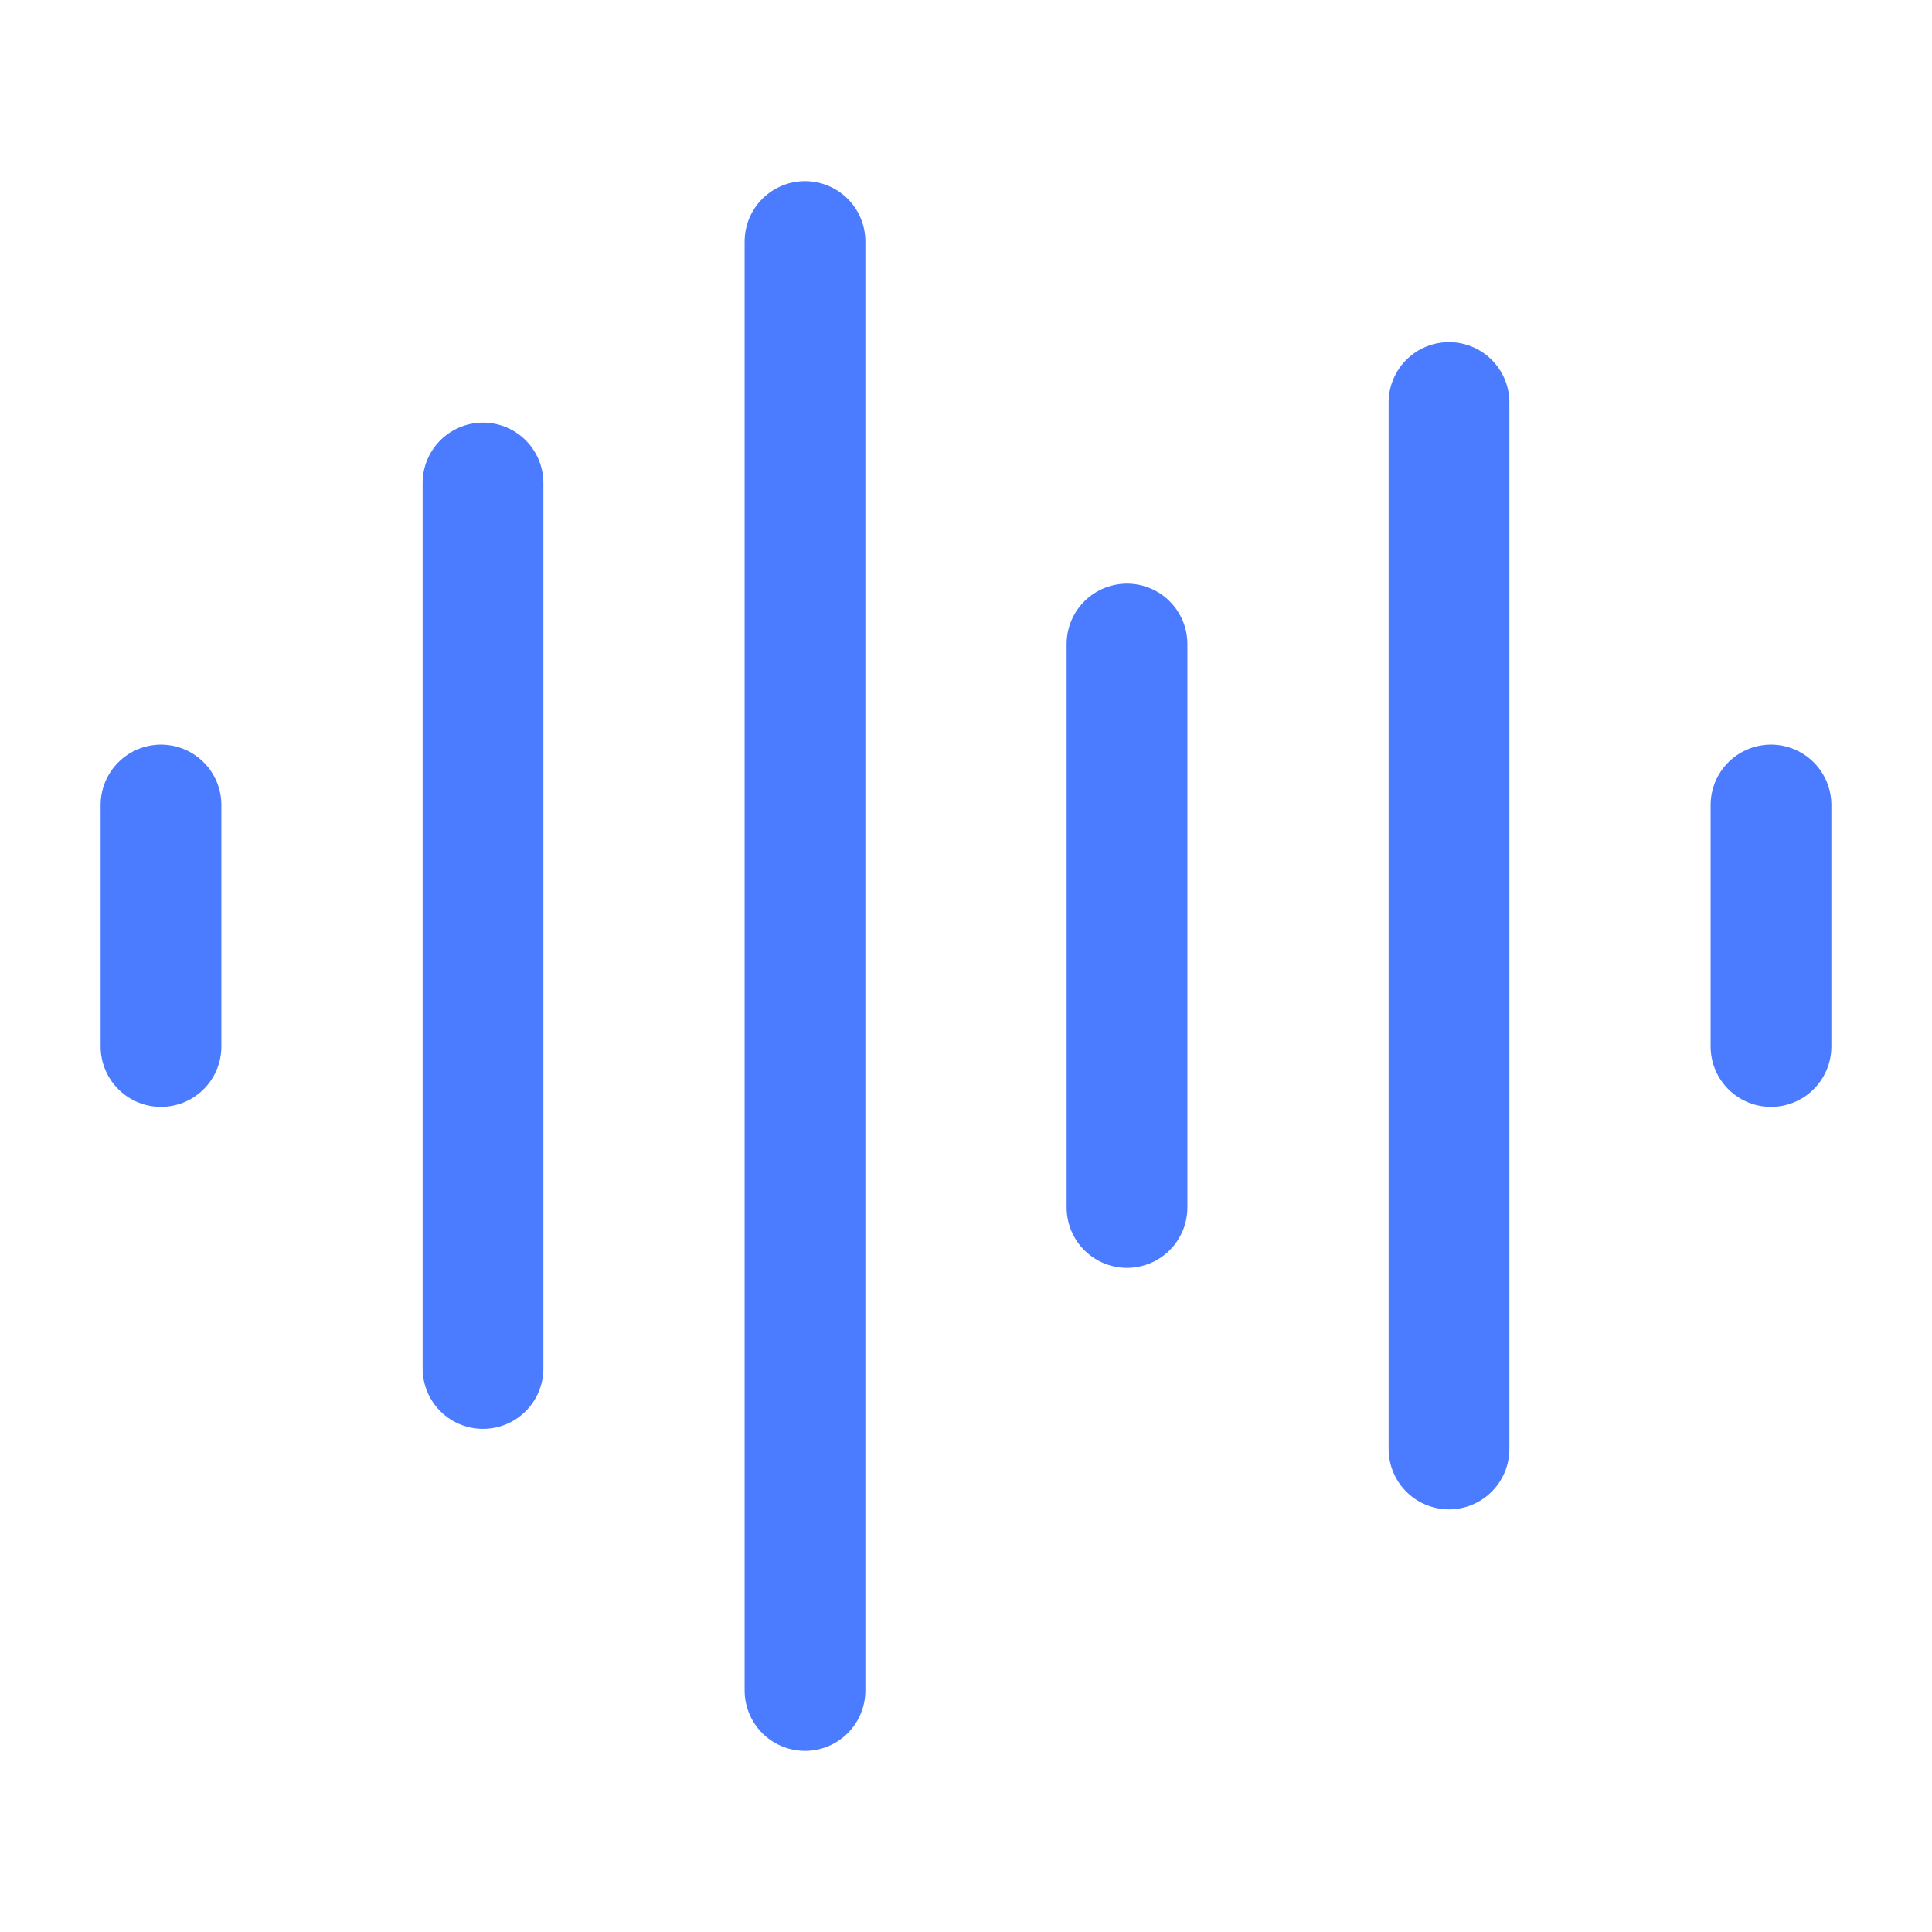
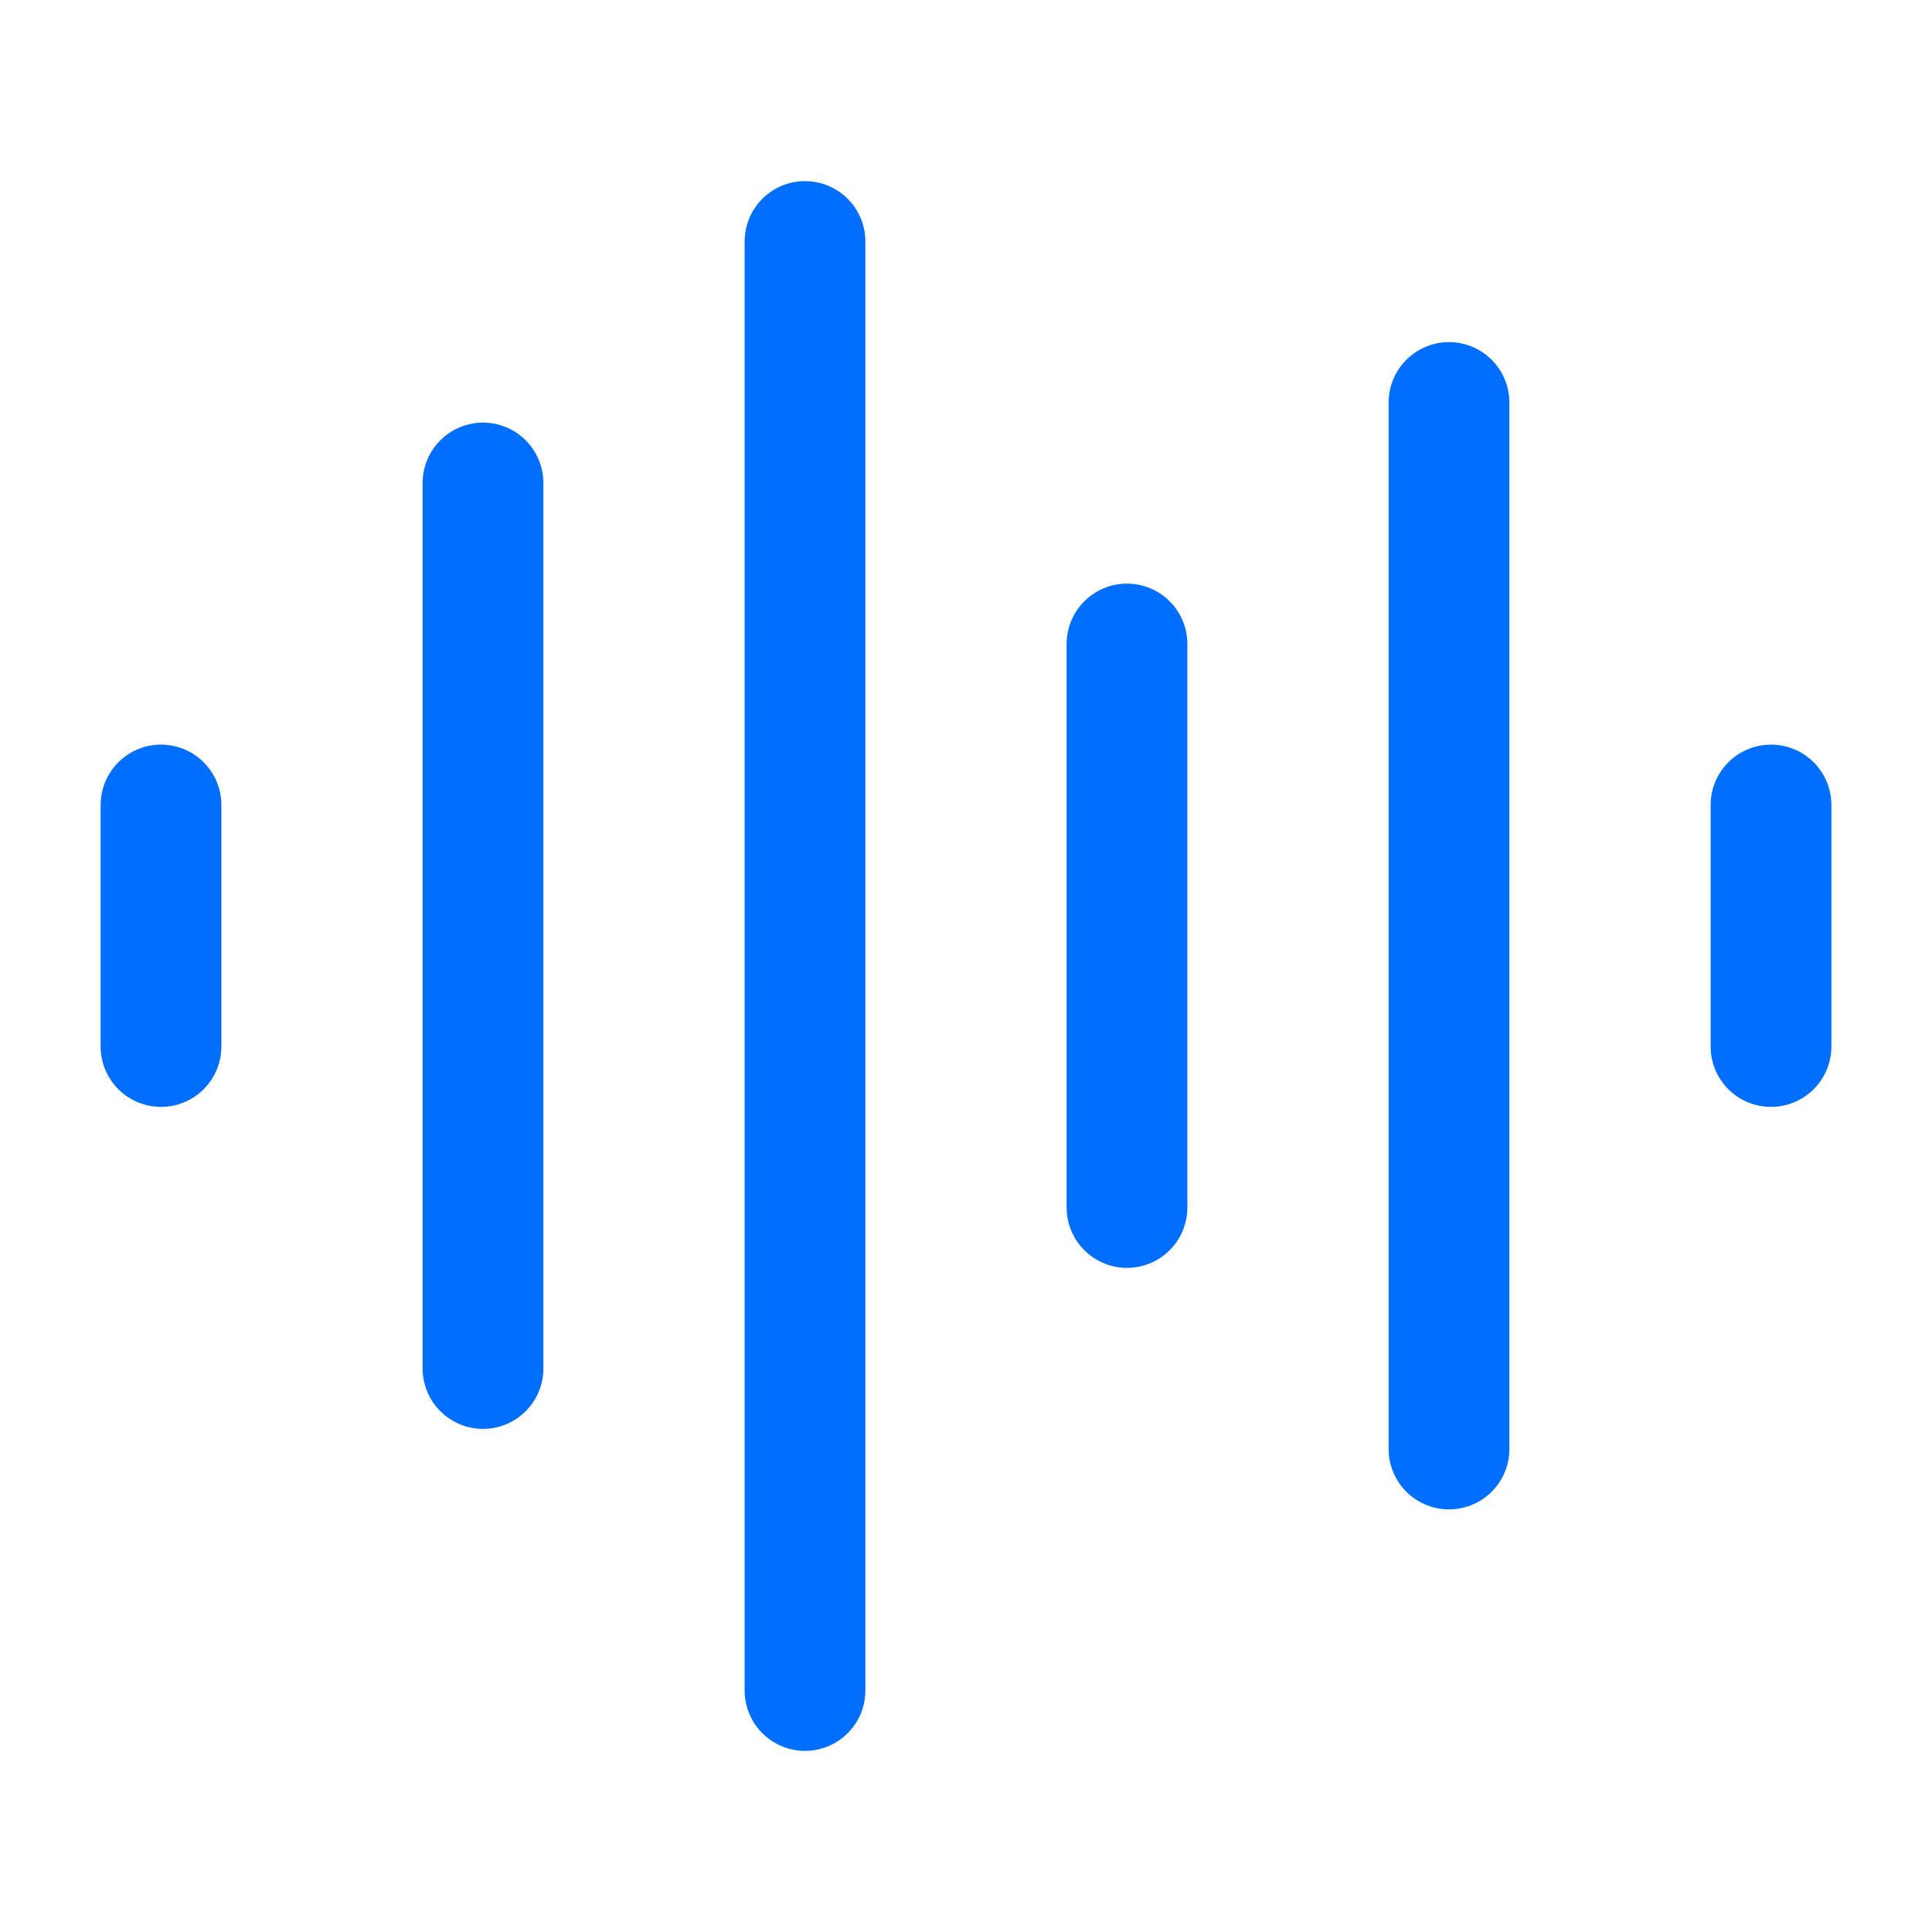
<svg xmlns="http://www.w3.org/2000/svg" width="24" height="24" viewBox="0 0 24 24" fill="none">
-   <path d="M2 10V13" stroke="#4B7BFF" stroke-width="1.5" stroke-linecap="round" stroke-linejoin="round" />
-   <path d="M6 6V17" stroke="#4B7BFF" stroke-width="1.5" stroke-linecap="round" stroke-linejoin="round" />
-   <path d="M10 3V21" stroke="#4B7BFF" stroke-width="1.5" stroke-linecap="round" stroke-linejoin="round" />
-   <path d="M14 8V15" stroke="#4B7BFF" stroke-width="1.5" stroke-linecap="round" stroke-linejoin="round" />
-   <path d="M18 5V18" stroke="#4B7BFF" stroke-width="1.5" stroke-linecap="round" stroke-linejoin="round" />
-   <path d="M22 10V13" stroke="#4B7BFF" stroke-width="1.5" stroke-linecap="round" stroke-linejoin="round" />
+   <path d="M2 10V13" stroke="#006FFF" stroke-width="1.5" stroke-linecap="round" stroke-linejoin="round" />
+   <path d="M6 6V17" stroke="#006FFF" stroke-width="1.5" stroke-linecap="round" stroke-linejoin="round" />
+   <path d="M10 3V21" stroke="#006FFF" stroke-width="1.5" stroke-linecap="round" stroke-linejoin="round" />
+   <path d="M14 8V15" stroke="#006FFF" stroke-width="1.5" stroke-linecap="round" stroke-linejoin="round" />
+   <path d="M18 5V18" stroke="#006FFF" stroke-width="1.5" stroke-linecap="round" stroke-linejoin="round" />
+   <path d="M22 10V13" stroke="#006FFF" stroke-width="1.5" stroke-linecap="round" stroke-linejoin="round" />
</svg>
